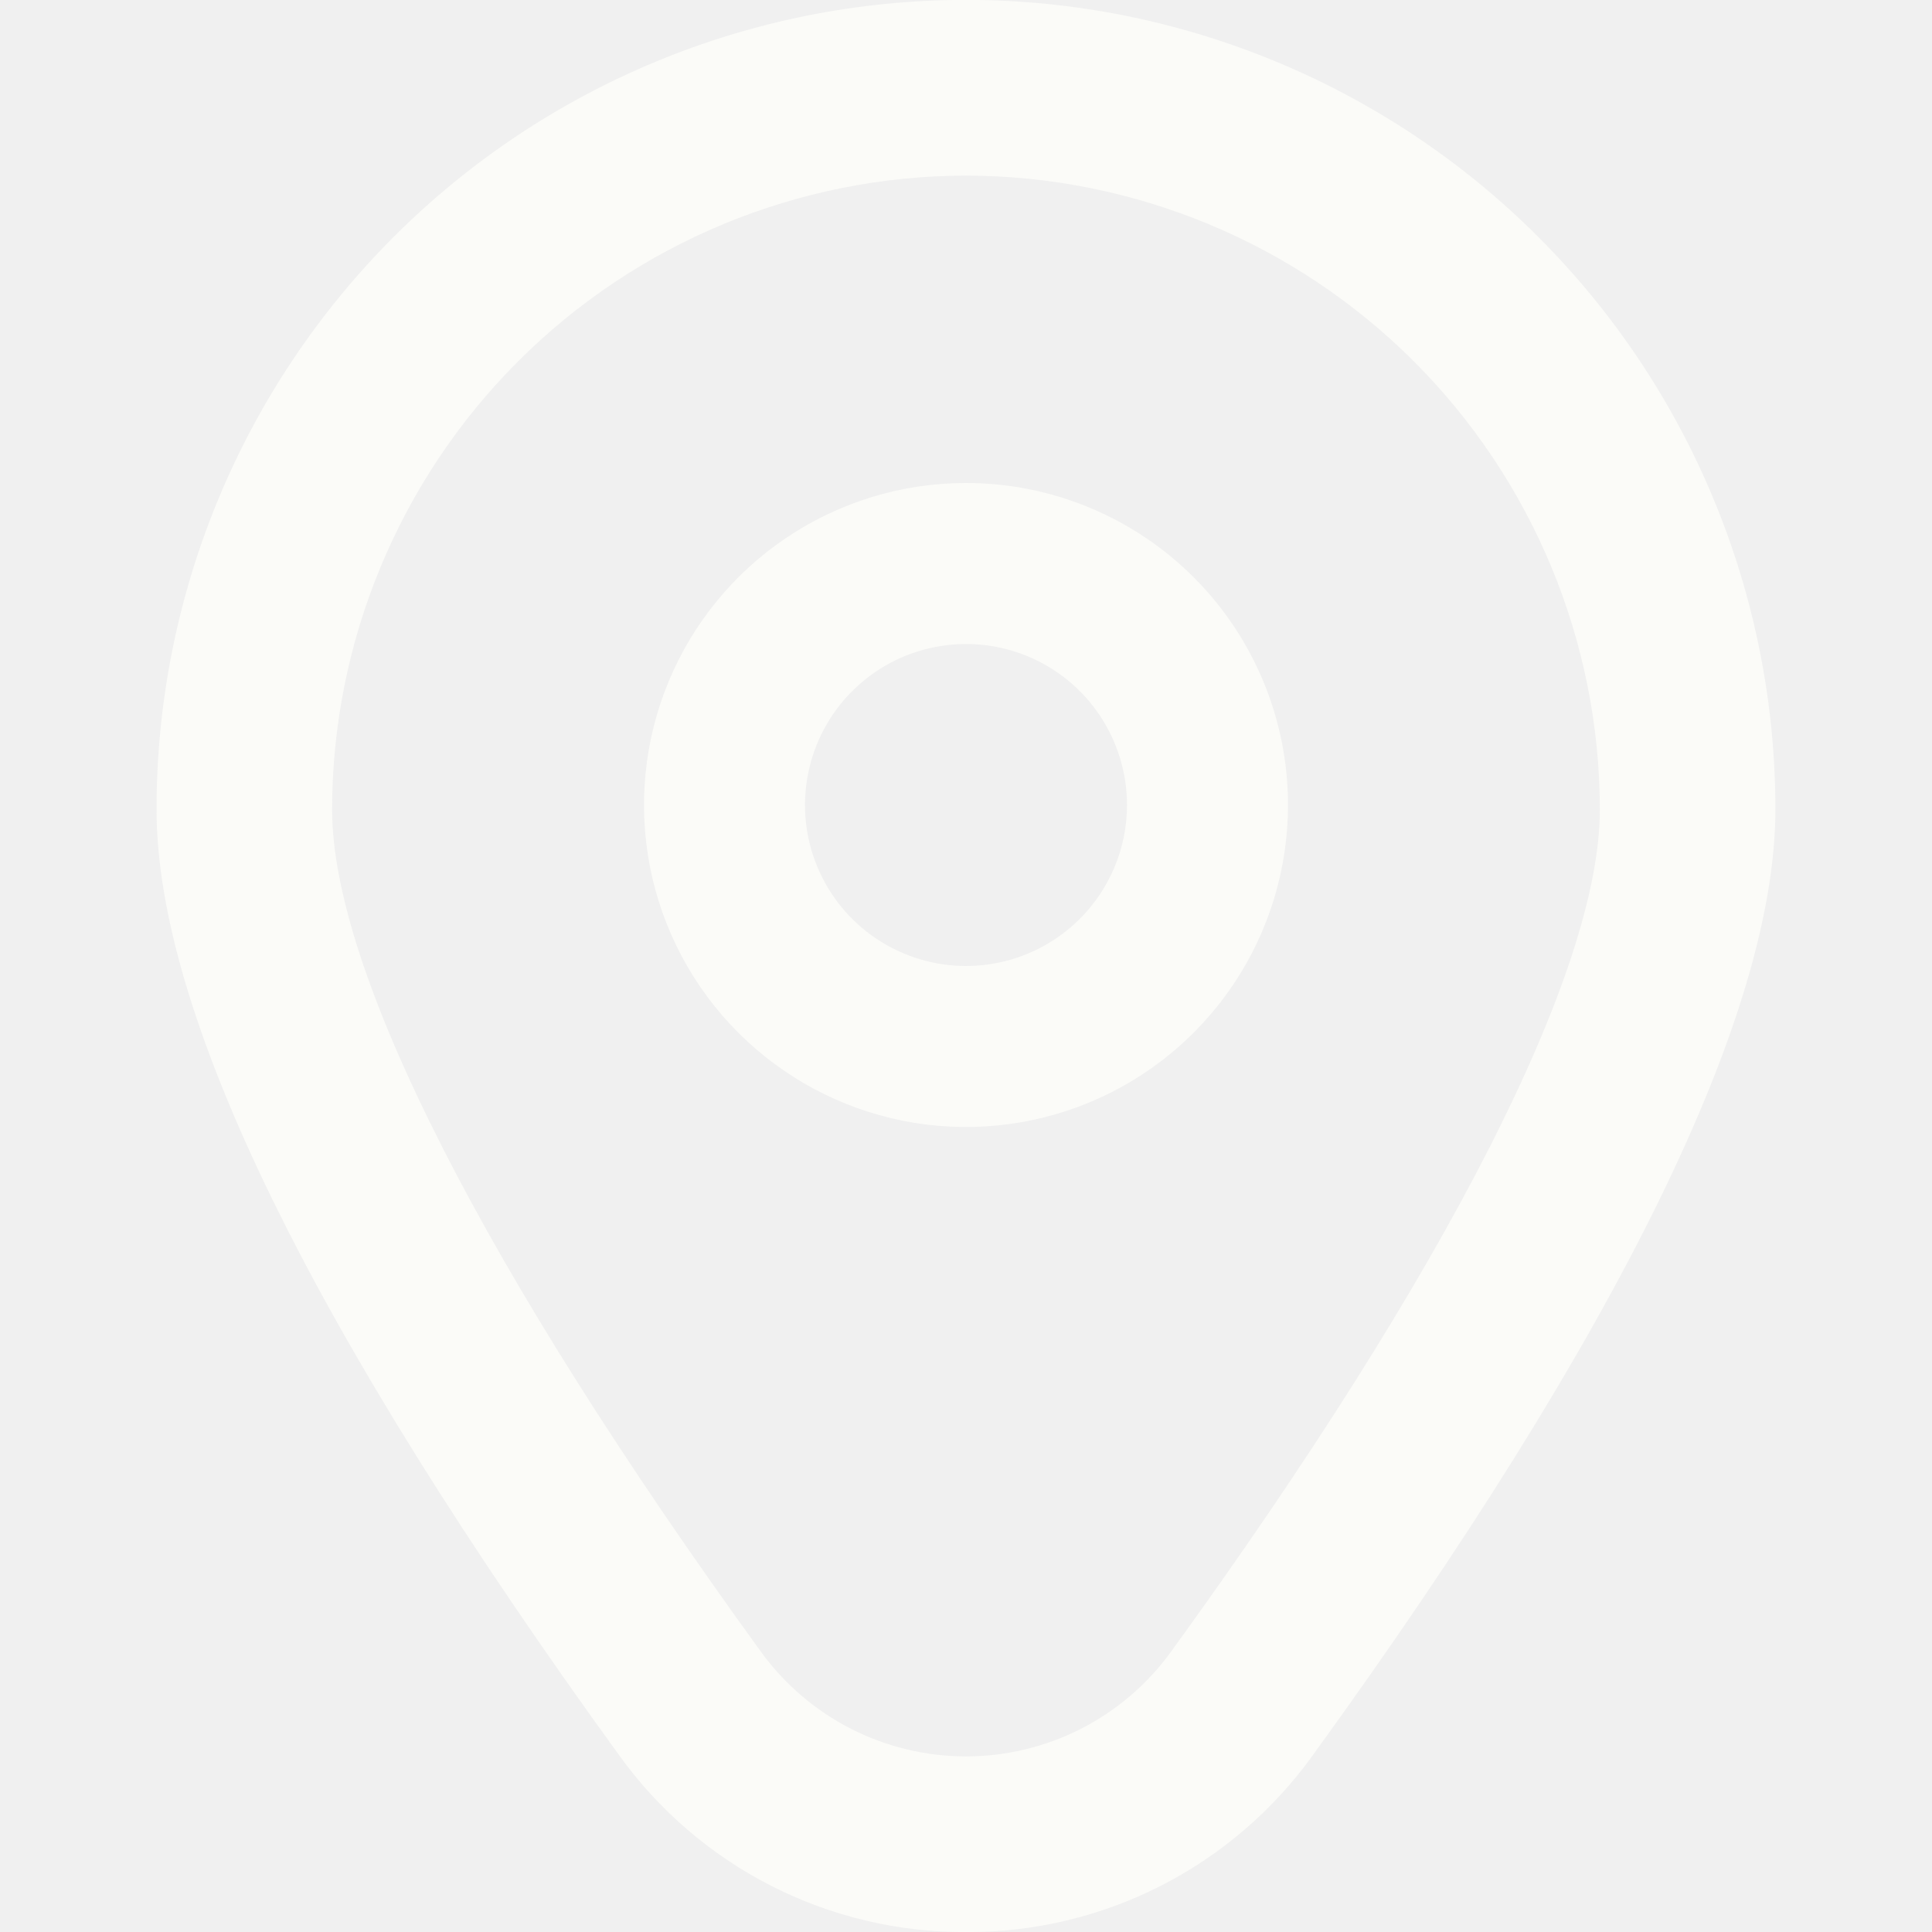
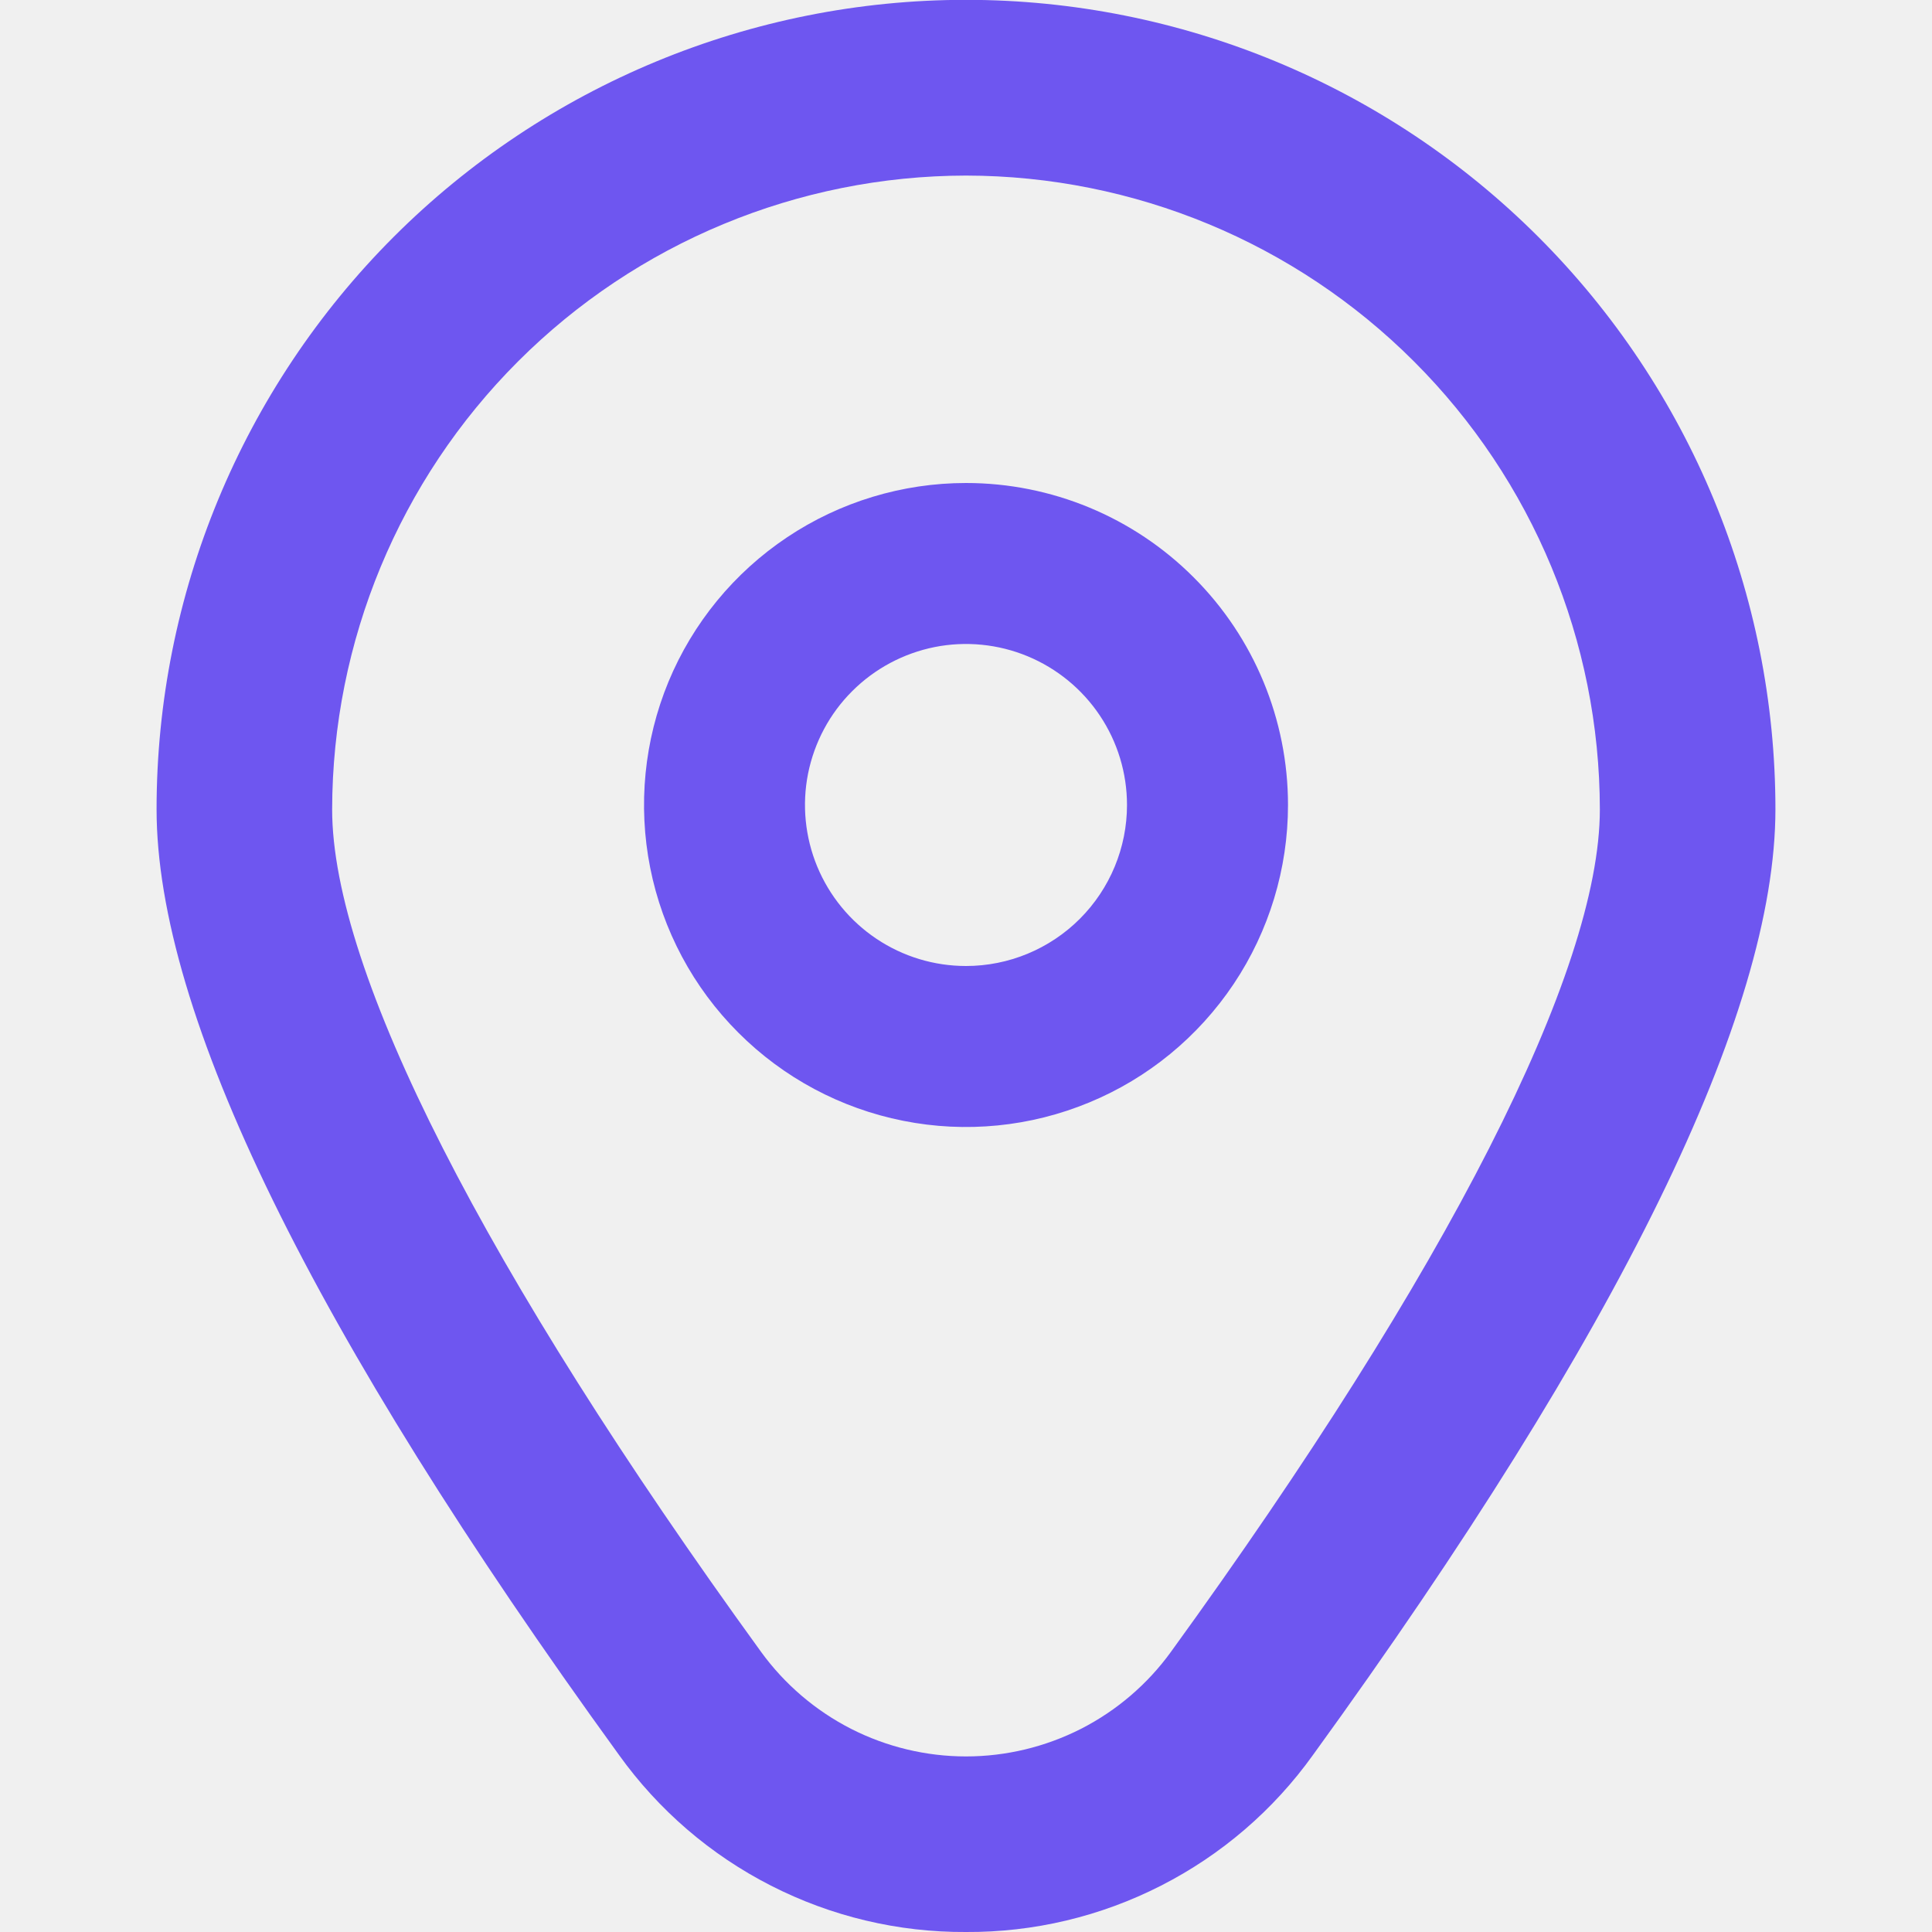
- <svg xmlns="http://www.w3.org/2000/svg" width="36" height="36" viewBox="0 0 36 36" fill="none">
-   <g clip-path="url(#clip0_2163_11428)">
-     <path d="M18 9C16.813 9 15.653 9.352 14.667 10.011C13.68 10.671 12.911 11.607 12.457 12.704C12.003 13.8 11.884 15.007 12.115 16.171C12.347 17.334 12.918 18.404 13.757 19.243C14.597 20.082 15.666 20.653 16.829 20.885C17.993 21.116 19.2 20.997 20.296 20.543C21.392 20.089 22.329 19.32 22.989 18.333C23.648 17.347 24 16.187 24 15C24 13.409 23.368 11.883 22.243 10.757C21.117 9.632 19.591 9 18 9ZM18 18C17.407 18 16.827 17.824 16.333 17.494C15.84 17.165 15.455 16.696 15.228 16.148C15.001 15.6 14.942 14.997 15.058 14.415C15.173 13.833 15.459 13.298 15.879 12.879C16.298 12.459 16.833 12.173 17.415 12.058C17.997 11.942 18.6 12.001 19.148 12.228C19.696 12.455 20.165 12.84 20.494 13.333C20.824 13.827 21 14.407 21 15C21 15.796 20.684 16.559 20.121 17.121C19.559 17.684 18.796 18 18 18Z" fill="#FBFBF8" />
-     <path d="M18 36.001C16.736 36.007 15.49 35.711 14.365 35.137C13.24 34.562 12.269 33.727 11.533 32.701C5.816 24.815 2.917 18.887 2.917 15.08C2.917 11.08 4.506 7.244 7.335 4.415C10.163 1.587 13.999 -0.002 18 -0.002C22 -0.002 25.836 1.587 28.664 4.415C31.493 7.244 33.082 11.08 33.082 15.08C33.082 18.887 30.183 24.815 24.466 32.701C23.73 33.727 22.759 34.562 21.634 35.137C20.509 35.711 19.263 36.007 18 36.001ZM18 3.272C14.868 3.276 11.866 4.521 9.652 6.735C7.438 8.95 6.192 11.952 6.188 15.083C6.188 18.098 9.028 23.674 14.182 30.782C14.62 31.385 15.194 31.875 15.857 32.214C16.521 32.552 17.255 32.728 18 32.728C18.744 32.728 19.478 32.552 20.142 32.214C20.805 31.875 21.379 31.385 21.817 30.782C26.971 23.674 29.811 18.098 29.811 15.083C29.807 11.952 28.561 8.95 26.347 6.735C24.133 4.521 21.131 3.276 18 3.272Z" fill="#FBFBF8" />
+ <svg xmlns="http://www.w3.org/2000/svg" width="24" height="24" viewBox="0 0 24 24" fill="none">
+   <g clip-path="url(#clip0_6157_328)">
+     <path d="M12 6C11.209 6 10.435 6.235 9.778 6.674C9.12 7.114 8.607 7.738 8.304 8.469C8.002 9.2 7.923 10.004 8.077 10.78C8.231 11.556 8.612 12.269 9.172 12.828C9.731 13.388 10.444 13.769 11.22 13.923C11.996 14.078 12.8 13.998 13.531 13.695C14.262 13.393 14.886 12.88 15.326 12.222C15.765 11.565 16 10.791 16 10C16 8.939 15.579 7.922 14.828 7.172C14.078 6.421 13.061 6 12 6ZM12 12C11.604 12 11.218 11.883 10.889 11.663C10.56 11.443 10.304 11.131 10.152 10.765C10.001 10.4 9.961 9.998 10.038 9.61C10.116 9.222 10.306 8.865 10.586 8.586C10.866 8.306 11.222 8.116 11.61 8.038C11.998 7.961 12.4 8.001 12.765 8.152C13.131 8.304 13.443 8.56 13.663 8.889C13.883 9.218 14 9.604 14 10C14 10.53 13.789 11.039 13.414 11.414C13.039 11.789 12.53 12 12 12Z" fill="#6E56F0" />
+     <path d="M12 24C11.158 24.005 10.327 23.807 9.577 23.424C8.827 23.042 8.18 22.485 7.689 21.8C3.878 16.543 1.945 12.591 1.945 10.053C1.945 7.387 3.005 4.829 4.89 2.943C6.776 1.058 9.334 -0.002 12 -0.002C14.667 -0.002 17.225 1.058 19.11 2.943C20.996 4.829 22.055 7.387 22.055 10.053C22.055 12.591 20.122 16.543 16.311 21.8C15.821 22.485 15.173 23.042 14.423 23.424C13.673 23.807 12.842 24.005 12 24V24ZM12 2.181C9.913 2.184 7.911 3.014 6.435 4.49C4.959 5.966 4.129 7.968 4.126 10.055C4.126 12.065 6.019 15.782 9.455 20.521C9.747 20.923 10.13 21.25 10.572 21.476C11.014 21.701 11.504 21.819 12 21.819C12.497 21.819 12.986 21.701 13.429 21.476C13.871 21.25 14.254 20.923 14.545 20.521C17.981 15.782 19.874 12.065 19.874 10.055C19.872 7.968 19.042 5.966 17.565 4.49C16.089 3.014 14.088 2.184 12 2.181V2.181Z" fill="#6E56F0" />
  </g>
  <defs>
-     <clipPath id="clip0_2163_11428">
-       <rect width="36" height="36" fill="white" />
+     <clipPath id="clip0_6157_328">
+       <rect width="24" height="24" fill="white" />
    </clipPath>
  </defs>
</svg>
